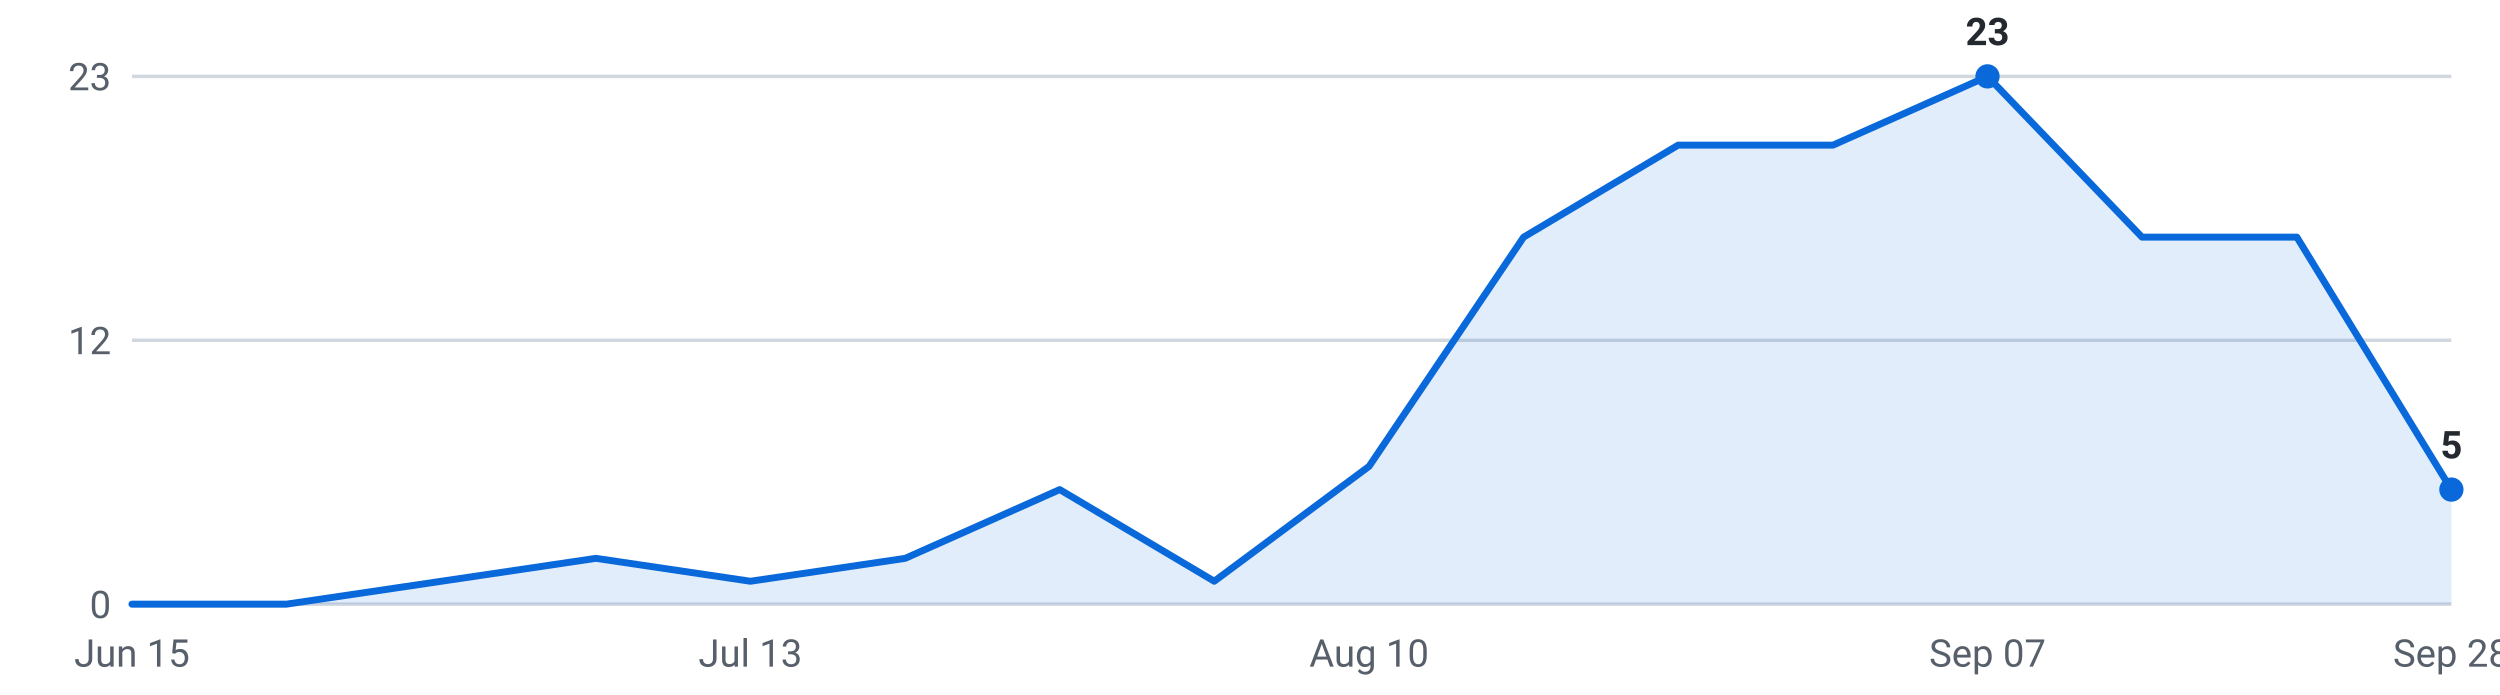
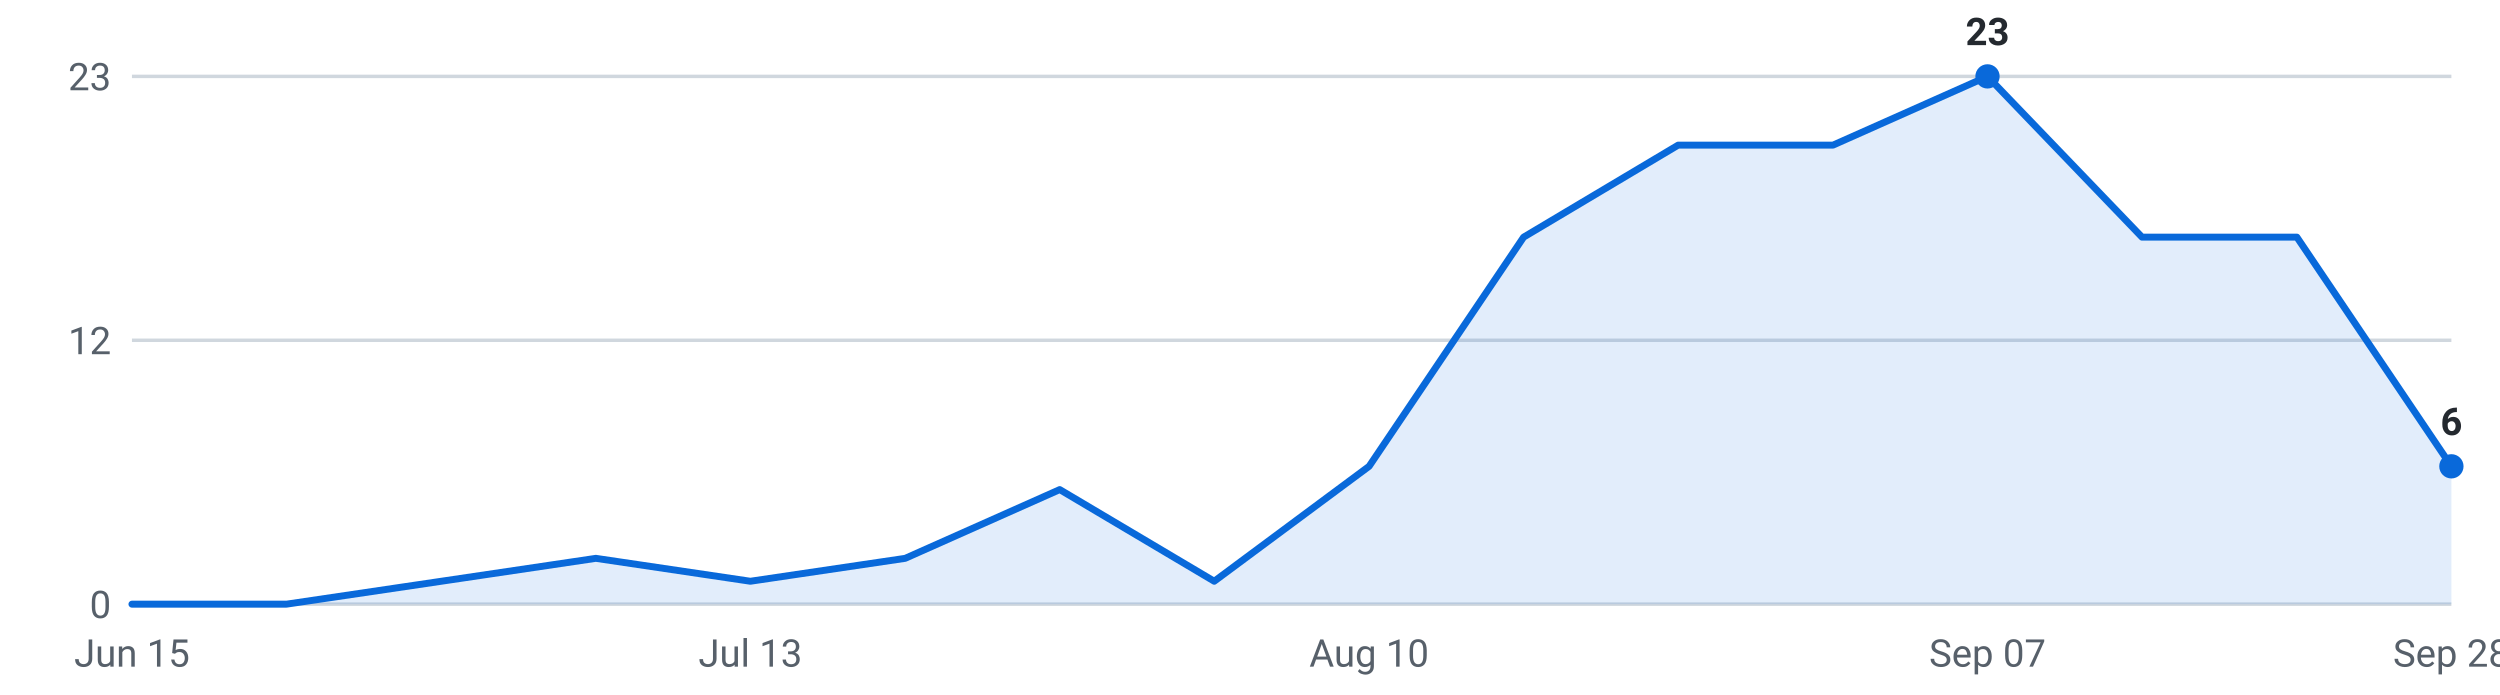
<svg xmlns="http://www.w3.org/2000/svg" viewBox="0 0 720 200" width="720" height="200" role="img" aria-label="Internships posted per week, last 16 weeks">
  <g font-family="-apple-system,Segoe UI,Roboto,sans-serif" font-size="11">
    <line x1="38" y1="174.0" x2="706" y2="174.0" stroke="#d0d7de" stroke-width="1" />
    <text x="32" y="178.0" text-anchor="end" fill="#57606a">0</text>
    <line x1="38" y1="98.0" x2="706" y2="98.0" stroke="#d0d7de" stroke-width="1" />
    <text x="32" y="102.0" text-anchor="end" fill="#57606a">12</text>
    <line x1="38" y1="22.0" x2="706" y2="22.0" stroke="#d0d7de" stroke-width="1" />
    <text x="32" y="26.0" text-anchor="end" fill="#57606a">23</text>
-     <path d="M38.0,174 L38.0,174.0 L82.5,174.0 L127.1,167.4 L171.6,160.8 L216.1,167.4 L260.7,160.8 L305.2,141.0 L349.7,167.4 L394.3,134.3 L438.8,68.3 L483.3,41.8 L527.9,41.8 L572.4,22.0 L616.9,68.3 L661.5,68.3 L706.0,141.0 L706.0,174 Z" fill="#0969da" fill-opacity="0.12" />
-     <polyline points="38.0,174.0 82.5,174.0 127.1,167.4 171.6,160.8 216.1,167.4 260.7,160.8 305.2,141.0 349.7,167.4 394.3,134.3 438.8,68.3 483.3,41.8 527.9,41.8 572.4,22.0 616.9,68.3 661.5,68.3 706.0,141.0" fill="none" stroke="#0969da" stroke-width="2" stroke-linejoin="round" stroke-linecap="round" />
+     <path d="M38.0,174 L38.0,174.0 L82.5,174.0 L127.1,167.4 L171.6,160.8 L216.1,167.4 L260.7,160.8 L305.2,141.0 L349.7,167.4 L394.3,134.3 L438.8,68.3 L483.3,41.8 L527.9,41.8 L572.4,22.0 L616.9,68.3 L661.5,68.3 L706.0,134.3 L706.0,174 Z" fill="#0969da" fill-opacity="0.12" />
+     <polyline points="38.0,174.0 82.5,174.0 127.1,167.4 171.6,160.8 216.1,167.4 260.7,160.8 305.2,141.0 349.7,167.4 394.3,134.3 438.8,68.3 483.3,41.8 527.9,41.8 572.4,22.0 616.9,68.3 661.5,68.3 706.0,134.3" fill="none" stroke="#0969da" stroke-width="2" stroke-linejoin="round" stroke-linecap="round" />
    <circle cx="572.4" cy="22.0" r="3.5" fill="#0969da" />
    <text x="572.4" y="13.0" text-anchor="middle" fill="#24292f" font-weight="600">23</text>
-     <circle cx="706.0" cy="141.0" r="3.5" fill="#0969da" />
-     <text x="706.0" y="132.0" text-anchor="middle" fill="#24292f" font-weight="600">5</text>
+     <circle cx="706.0" cy="134.3" r="3.5" fill="#0969da" />
+     <text x="706.0" y="125.3" text-anchor="middle" fill="#24292f" font-weight="600">6</text>
    <text x="38.0" y="192" text-anchor="middle" fill="#57606a">Jun 15</text>
    <text x="216.1" y="192" text-anchor="middle" fill="#57606a">Jul 13</text>
    <text x="394.3" y="192" text-anchor="middle" fill="#57606a">Aug 10</text>
    <text x="572.4" y="192" text-anchor="middle" fill="#57606a">Sep 07</text>
    <text x="706.0" y="192" text-anchor="middle" fill="#57606a">Sep 28</text>
  </g>
</svg>
